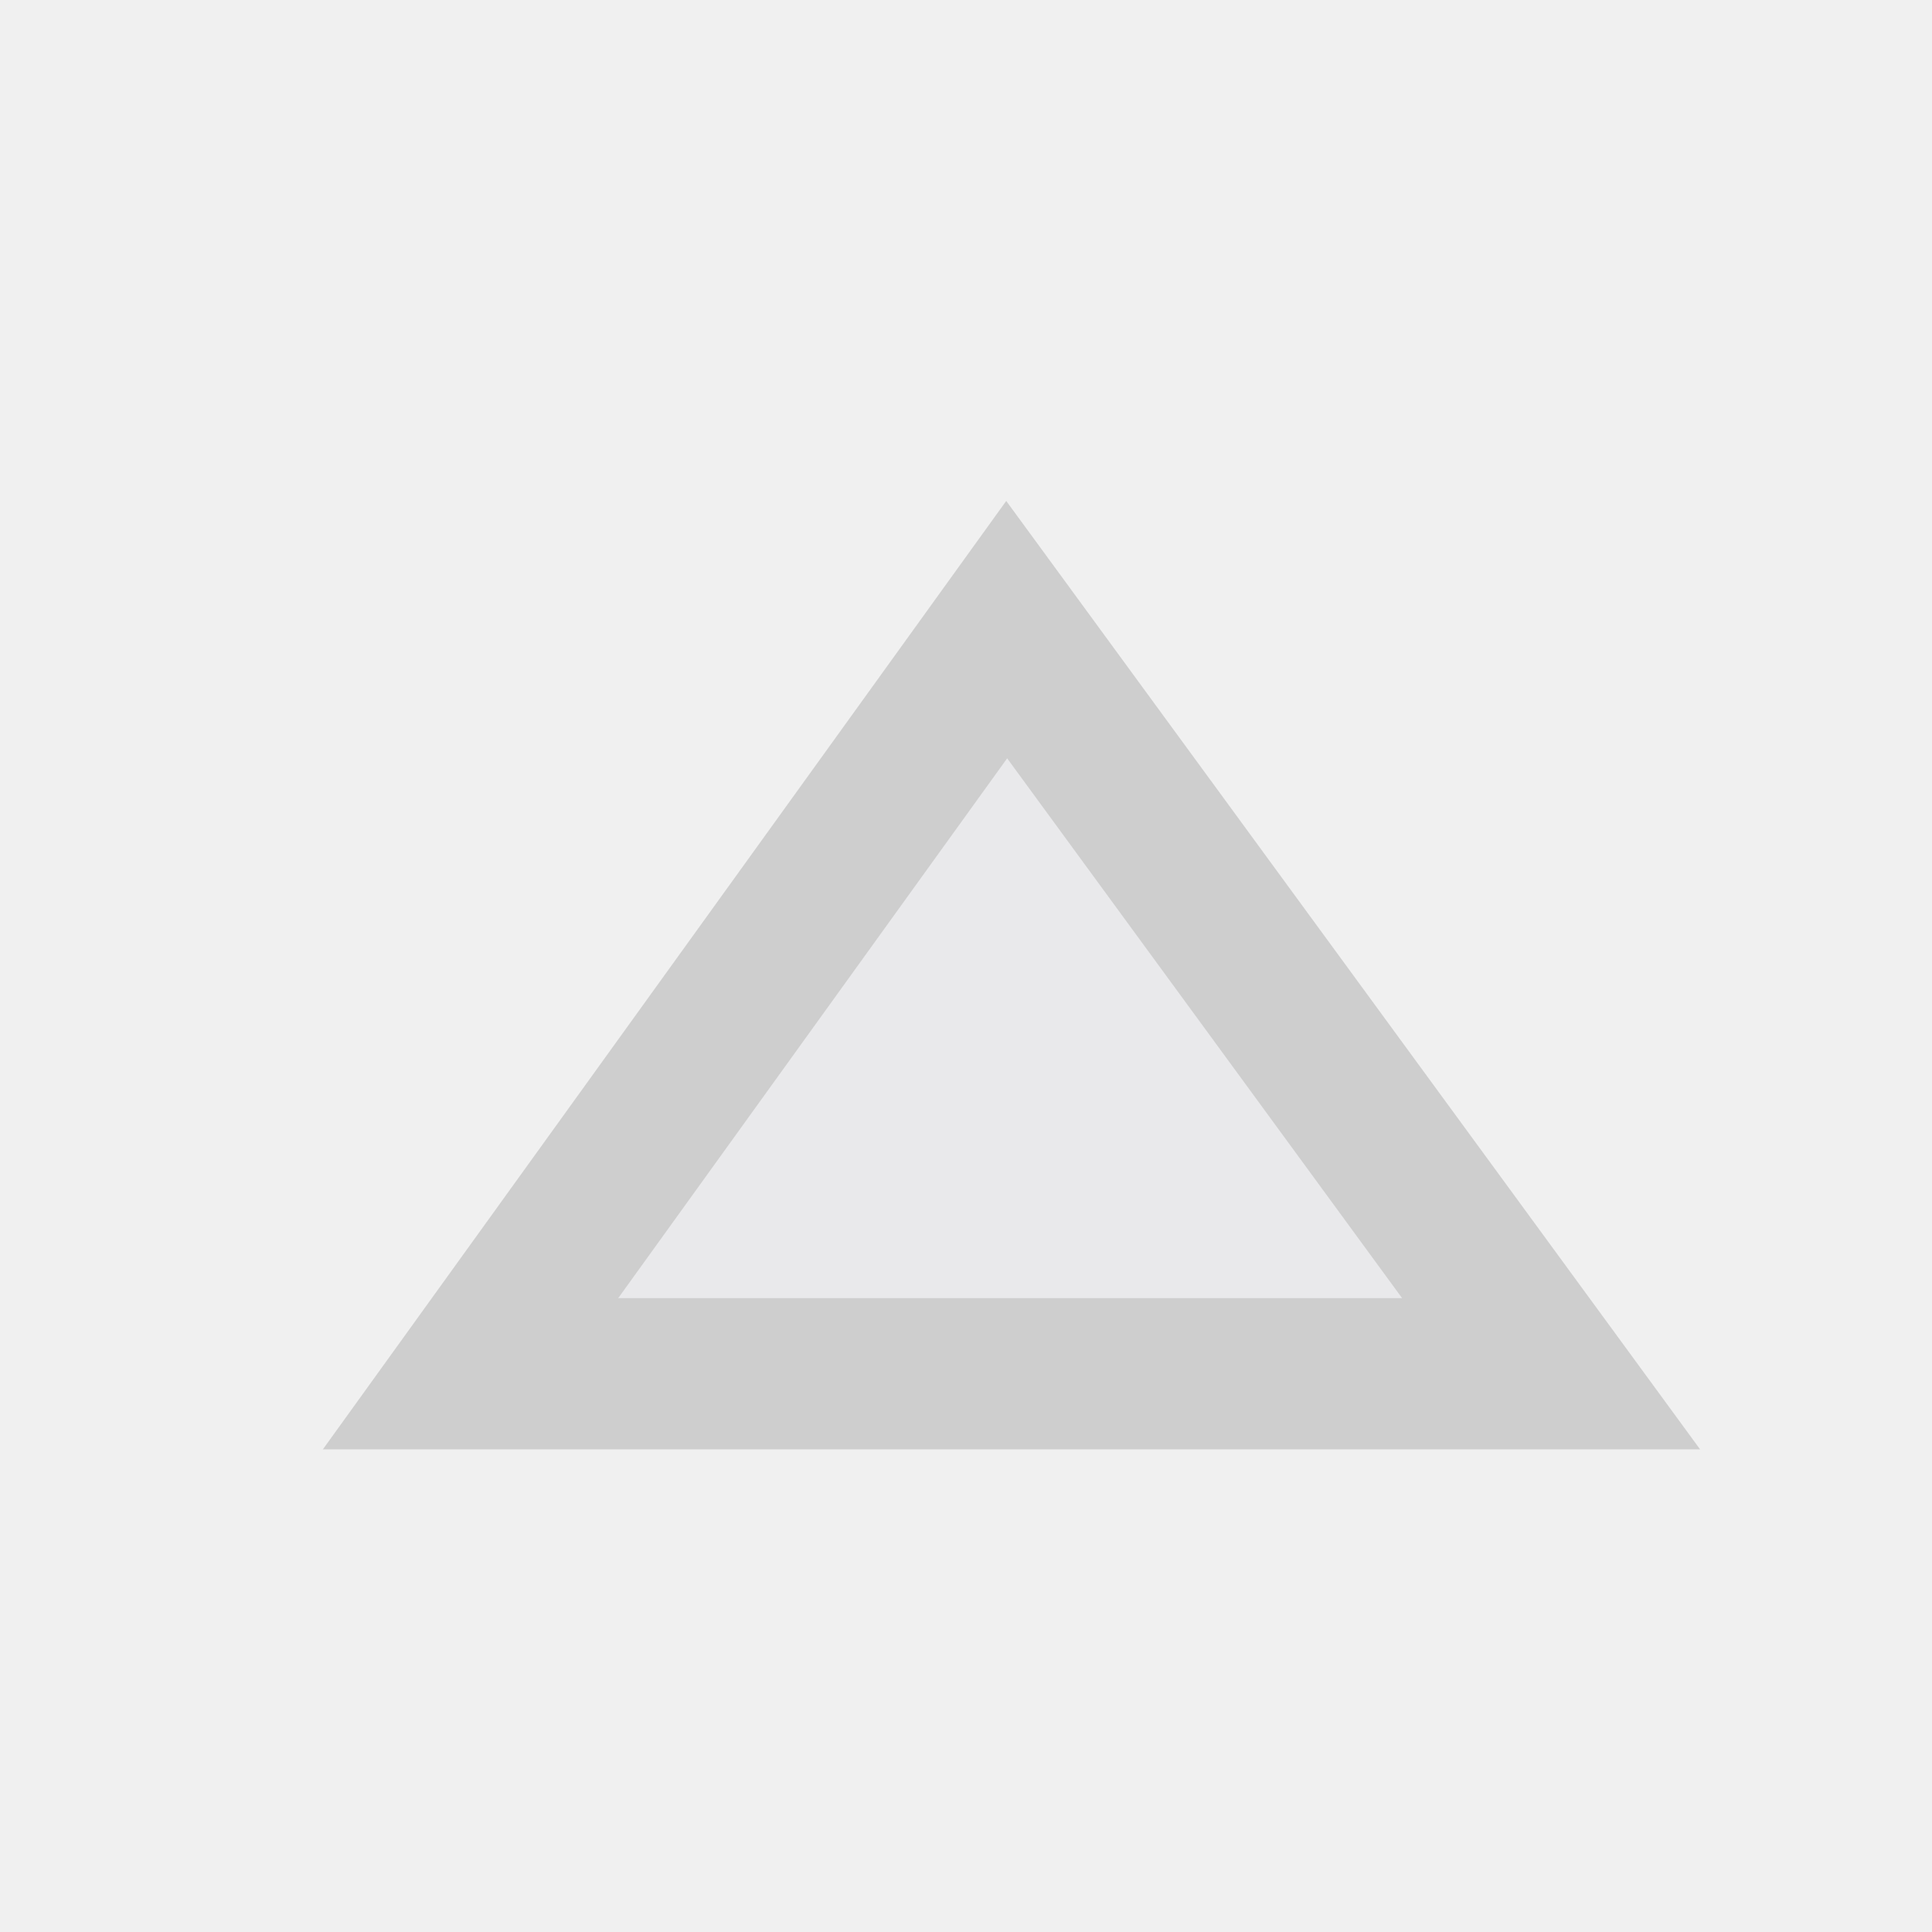
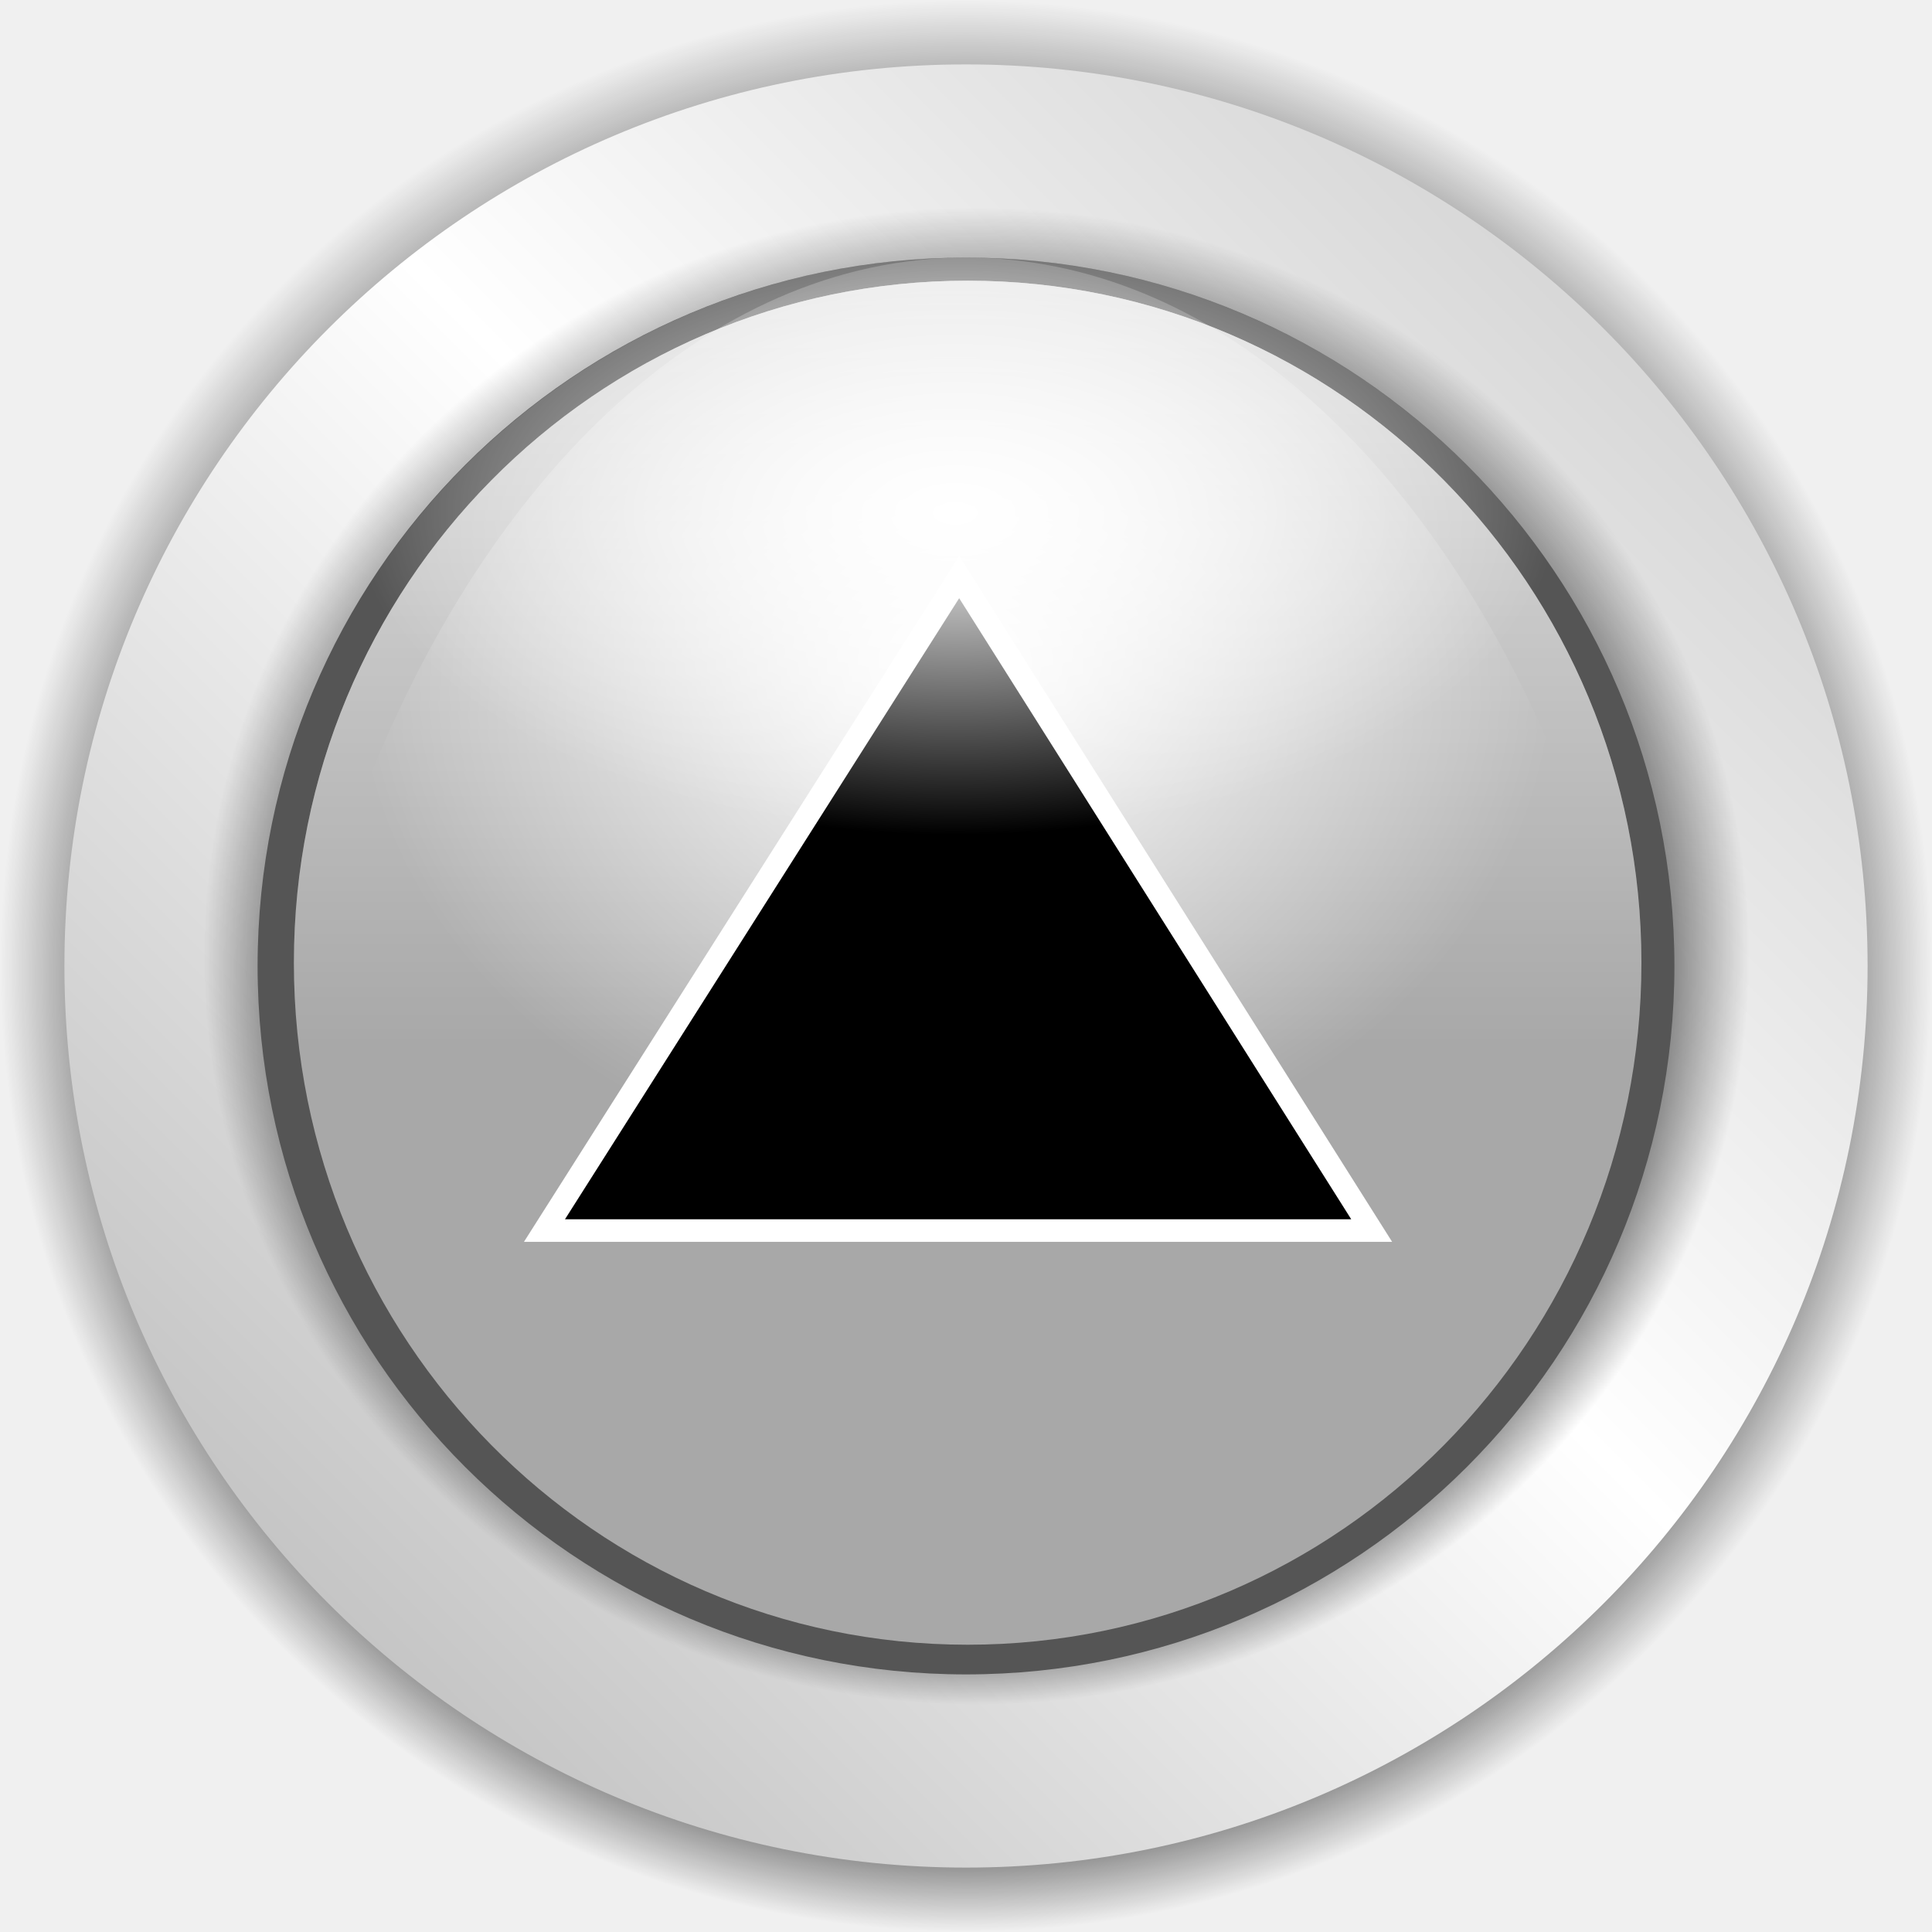
- <svg xmlns="http://www.w3.org/2000/svg" xmlns:xlink="http://www.w3.org/1999/xlink" width="48px" height="48px" id="svg1316">
-   <defs id="defs1318">
-     <linearGradient id="linearGradient27330">
-       <stop style="stop-color:white;stop-opacity:1;" offset="0" id="stop27332" />
-       <stop style="stop-color:white;stop-opacity:0;" offset="1" id="stop27334" />
+ <svg xmlns="http://www.w3.org/2000/svg" xmlns:xlink="http://www.w3.org/1999/xlink" width="18" height="18" id="svg6645" version="1.0">
+   <defs id="defs6647">
+     <linearGradient id="linearGradient8361">
+       <stop id="stop8363" offset="0" style="stop-color:#002246;stop-opacity:0;" />
+       <stop style="stop-color:#002246;stop-opacity:0;" offset="0.788" id="stop8365" />
+       <stop id="stop8367" offset="1" style="stop-color:#00438a;stop-opacity:1;" />
    </linearGradient>
-     <linearGradient id="linearGradient30034">
-       <stop id="stop30036" offset="0" style="stop-color:white;stop-opacity:1;" />
-       <stop id="stop30038" offset="1" style="stop-color:#bbbbbb;stop-opacity:1;" />
+     <linearGradient id="linearGradient6728">
+       <stop style="stop-color:#002246;stop-opacity:0;" offset="0" id="stop6730" />
+       <stop id="stop6736" offset="0.867" style="stop-color:#002246;stop-opacity:0;" />
+       <stop style="stop-color:#002246;stop-opacity:0.715;" offset="1" id="stop6732" />
    </linearGradient>
-     <linearGradient id="linearGradient5735">
-       <stop id="stop5737" offset="0" style="stop-color:#ffffff;stop-opacity:1;" />
-       <stop id="stop5739" offset="1" style="stop-color:#ffffff;stop-opacity:0;" />
+     <linearGradient id="linearGradient4709">
+       <stop style="stop-color:black;stop-opacity:0.335;" offset="0" id="stop4711" />
+       <stop style="stop-color:black;stop-opacity:0;" offset="1" id="stop4713" />
    </linearGradient>
-     <linearGradient xlink:href="#linearGradient27330" id="linearGradient3440" gradientUnits="userSpaceOnUse" gradientTransform="matrix(-1.164674,0,0,1.16349,5.329595,6.656888)" x1="-14.962" y1="-4.586" x2="-14.962" y2="17.364" />
+     <linearGradient id="linearGradient4632">
+       <stop style="stop-color:white;stop-opacity:1;" offset="0" id="stop4634" />
+       <stop style="stop-color:white;stop-opacity:0;" offset="1" id="stop4636" />
+     </linearGradient>
+     <linearGradient id="linearGradient4601">
+       <stop style="stop-color:white;stop-opacity:0" offset="0" id="stop4603" />
+       <stop id="stop4609" offset="0.608" style="stop-color:white;stop-opacity:0;" />
+       <stop style="stop-color:white;stop-opacity:1;" offset="0.808" id="stop4613" />
+       <stop style="stop-color:white;stop-opacity:0;" offset="0.943" id="stop4611" />
+       <stop style="stop-color:white;stop-opacity:0" offset="1" id="stop4605" />
+     </linearGradient>
+     <linearGradient id="linearGradient3701">
+       <stop style="stop-color:black;stop-opacity:1;" offset="0" id="stop3703" />
+       <stop id="stop3709" offset="0.761" style="stop-color:black;stop-opacity:1;" />
+       <stop style="stop-color:black;stop-opacity:0;" offset="1" id="stop3705" />
+     </linearGradient>
+     <radialGradient xlink:href="#linearGradient3954" id="radialGradient1433" gradientUnits="userSpaceOnUse" gradientTransform="matrix(0.727637,-0.905638,2.467696,1.982685,-82.85192,-66.54418)" cx="-44.788" cy="28.316" fx="-38.325" fy="31.286" r="27.019" />
+     <linearGradient id="linearGradient5762">
+       <stop style="stop-color:#000000;stop-opacity:1;" offset="0" id="stop5764" />
+       <stop id="stop6643" offset="0.5" style="stop-color:#000000;stop-opacity:0.701;" />
+       <stop style="stop-color:#000000;stop-opacity:0;" offset="1" id="stop5766" />
+     </linearGradient>
+     <linearGradient id="linearGradient3954">
+       <stop style="stop-color:#b3b3b3;stop-opacity:1;" offset="0" id="stop3956" />
+       <stop id="stop3962" offset="0.529" style="stop-color:#ffffff;stop-opacity:1;" />
+       <stop style="stop-color:#c5c5c5;stop-opacity:1;" offset="1" id="stop3958" />
+     </linearGradient>
+     <radialGradient xlink:href="#linearGradient3954" id="radialGradient1350" gradientUnits="userSpaceOnUse" gradientTransform="matrix(0.727637,-0.905638,2.467696,1.982685,-82.85192,-66.54418)" cx="-44.788" cy="28.316" fx="-38.325" fy="31.286" r="27.019" />
+     <radialGradient xlink:href="#linearGradient3954" id="radialGradient2249" cx="213.73" cy="94.003" fx="210.862" fy="101.233" r="26.5" gradientUnits="userSpaceOnUse" gradientTransform="matrix(1.082043,1.168144,-0.204352,1.273177,-172.1067,-279.9753)" spreadMethod="reflect" />
+     <radialGradient xlink:href="#linearGradient3954" id="radialGradient2303" gradientUnits="userSpaceOnUse" gradientTransform="matrix(0.711044,1.183934,-0.134285,1.290387,-57.48855,-284.2081)" spreadMethod="reflect" cx="213.73" cy="94.003" fx="210.862" fy="101.233" r="26.5" />
+     <radialGradient xlink:href="#linearGradient3954" id="radialGradient1421" gradientUnits="userSpaceOnUse" gradientTransform="matrix(0.727637,-0.905638,2.467696,1.982685,-82.85192,-66.54418)" cx="-44.788" cy="28.316" fx="-38.325" fy="31.286" r="27.019" />
+     <linearGradient xlink:href="#linearGradient3954" id="linearGradient7800" gradientUnits="userSpaceOnUse" x1="10.955" y1="132.722" x2="134.495" y2="9.18" />
+     <linearGradient xlink:href="#linearGradient3954" id="linearGradient8332" gradientUnits="userSpaceOnUse" gradientTransform="translate(1.007221e-4,-127.9688)" x1="45.018" y1="216.18" x2="92.593" y2="171.307" />
+     <radialGradient xlink:href="#linearGradient6728" id="radialGradient8190" gradientUnits="userSpaceOnUse" cx="64.171" cy="65.54" fx="60.837" fy="25.624" r="63.144" />
+     <radialGradient xlink:href="#linearGradient3701" id="radialGradient8192" gradientUnits="userSpaceOnUse" cx="64.171" cy="65.54" fx="64.171" fy="81.598" r="63.144" />
+     <linearGradient xlink:href="#linearGradient3954" id="linearGradient8194" gradientUnits="userSpaceOnUse" x1="10.955" y1="132.722" x2="134.495" y2="9.18" />
+     <radialGradient xlink:href="#linearGradient3701" id="radialGradient8196" gradientUnits="userSpaceOnUse" cx="64.171" cy="65.54" fx="64.171" fy="81.598" r="63.144" />
+     <linearGradient xlink:href="#linearGradient4632" id="linearGradient8198" gradientUnits="userSpaceOnUse" x1="64.171" y1="-9.89" x2="64.171" y2="73.48" />
+     <radialGradient xlink:href="#linearGradient4632" id="radialGradient8200" gradientUnits="userSpaceOnUse" gradientTransform="matrix(0.1500006,0,0,8.0454454e-2,3.398331,104.7776)" cx="63.327" cy="28.279" fx="63.327" fy="28.279" r="37.282" />
+     <radialGradient xlink:href="#linearGradient6728" id="radialGradient8222" gradientUnits="userSpaceOnUse" cx="64.171" cy="65.54" fx="60.837" fy="25.624" r="63.144" />
+     <radialGradient xlink:href="#linearGradient3701" id="radialGradient8224" gradientUnits="userSpaceOnUse" cx="64.171" cy="65.54" fx="64.171" fy="81.598" r="63.144" />
+     <linearGradient xlink:href="#linearGradient3954" id="linearGradient8226" gradientUnits="userSpaceOnUse" x1="10.955" y1="132.722" x2="134.495" y2="9.18" />
+     <radialGradient xlink:href="#linearGradient3701" id="radialGradient8228" gradientUnits="userSpaceOnUse" cx="64.171" cy="65.54" fx="64.171" fy="81.598" r="63.144" />
+     <linearGradient xlink:href="#linearGradient3954" id="linearGradient8230" gradientUnits="userSpaceOnUse" x1="64.171" y1="139.941" x2="64.171" y2="-7.164" />
+     <radialGradient xlink:href="#linearGradient4632" id="radialGradient8235" gradientUnits="userSpaceOnUse" gradientTransform="matrix(0.15,0,0,0.1260831,10.34092,85.59911)" cx="63.327" cy="28.279" fx="63.327" fy="28.279" r="37.282" />
+     <radialGradient xlink:href="#linearGradient4632" id="radialGradient12143" gradientUnits="userSpaceOnUse" gradientTransform="matrix(0.15,0,0,8.0503531e-2,3.398334,104.7681)" cx="63.327" cy="28.279" fx="63.327" fy="28.279" r="37.282" />
+     <radialGradient xlink:href="#linearGradient4632" id="radialGradient12155" gradientUnits="userSpaceOnUse" gradientTransform="matrix(0.15,0,0,0.1281089,3.398334,104.8273)" cx="63.327" cy="28.279" fx="63.327" fy="28.279" r="37.282" />
  </defs>
-   <g id="layer1">
-     <path id="path23826" d="M 11.69,34.131 L 38.537,34.131 L 25.011,15.643 L 11.69,34.131 z " style="fill:#e5e6e9;fill-opacity:0.618;stroke:#cecece;stroke-width:3.757;stroke-opacity:1" />
+   <g id="layer1" style="display:inline" transform="translate(-3.998334,-102.2681)">
+     <g id="g12157">
+       <path transform="matrix(0.1045223,0,0,0.1045224,6.291027,104.4177)" d="M 127.316 65.54 A 63.144 63.144 0 1 1  1.027,65.54 A 63.144 63.144 0 1 1  127.316 65.54 z" id="path6726" style="opacity:0.597;fill:url(#radialGradient8190);fill-opacity:1;fill-rule:nonzero;stroke:none;stroke-width:0.7;stroke-linecap:round;stroke-linejoin:round;stroke-miterlimit:4;stroke-dasharray:none;stroke-dashoffset:4;stroke-opacity:0.991" />
+       <path style="fill:url(#radialGradient8192);fill-opacity:1;fill-rule:nonzero;stroke:none;stroke-width:0.7;stroke-linecap:round;stroke-linejoin:round;stroke-miterlimit:4;stroke-dasharray:none;stroke-dashoffset:4;stroke-opacity:0.991" id="path6658" d="M 127.316 65.54 A 63.144 63.144 0 1 1  1.027,65.54 A 63.144 63.144 0 1 1  127.316 65.54 z" transform="matrix(0.1425305,0,0,0.1425305,3.851993,101.9267)" />
+       <path transform="matrix(0.1330284,0,0,0.1330284,4.461758,102.5494)" d="M 127.316 65.54 A 63.144 63.144 0 1 1  1.027,65.54 A 63.144 63.144 0 1 1  127.316 65.54 z" id="path6662" style="fill:url(#linearGradient8194);fill-opacity:1;fill-rule:nonzero;stroke:none;stroke-width:0.7;stroke-linecap:round;stroke-linejoin:round;stroke-miterlimit:4;stroke-dasharray:none;stroke-dashoffset:4;stroke-opacity:0.991" />
+       <path transform="matrix(0.1140243,0,0,0.1104611,5.779377,103.9367)" d="M 127.316 65.54 A 63.144 63.144 0 1 1  1.027,65.54 A 63.144 63.144 0 1 1  127.316 65.54 z" id="path7198" style="fill:url(#radialGradient8196);fill-opacity:1;fill-rule:nonzero;stroke:none;stroke-width:0.7;stroke-linecap:round;stroke-linejoin:round;stroke-miterlimit:4;stroke-dasharray:none;stroke-dashoffset:4;stroke-opacity:0.991" />
+       <path style="fill:#555555;fill-opacity:1;fill-rule:nonzero;stroke:none;stroke-width:0.7;stroke-linecap:round;stroke-linejoin:round;stroke-miterlimit:4;stroke-dasharray:none;stroke-dashoffset:4;stroke-opacity:0.991" id="path6664" d="M 127.316 65.54 A 63.144 63.144 0 1 1  1.027,65.54 A 63.144 63.144 0 1 1  127.316 65.54 z" transform="matrix(0.1045223,0,0,0.1045224,6.291027,104.4177)" />
+       <path transform="matrix(9.9412174e-2,0,0,0.1006291,6.634313,104.6422)" d="M 127.316 65.54 A 63.144 63.144 0 1 1  1.027,65.54 A 63.144 63.144 0 1 1  127.316 65.54 z" id="path2249" style="fill:url(#linearGradient8198);fill-opacity:1;fill-rule:nonzero;stroke:none;stroke-width:0.7;stroke-linecap:round;stroke-linejoin:round;stroke-miterlimit:4;stroke-dasharray:none;stroke-dashoffset:4;stroke-opacity:0.991" />
+       <path style="opacity:0.612;fill:#dddddd;fill-opacity:1;fill-rule:nonzero;stroke:none;stroke-width:0.7;stroke-linecap:round;stroke-linejoin:round;stroke-miterlimit:4;stroke-dasharray:none;stroke-dashoffset:4;stroke-opacity:0.991" id="path2259" d="M 127.316 65.54 A 63.144 63.144 0 1 1  1.027,65.54 A 63.144 63.144 0 1 1  127.316 65.54 z" transform="matrix(9.9412174e-2,0,0,0.1006291,6.634313,104.6422)" />
+       <path style="opacity:1;fill:url(#radialGradient12155);fill-opacity:1;stroke:none;stroke-width:0.412;stroke-linecap:round;stroke-linejoin:round;stroke-miterlimit:4;stroke-dasharray:none;stroke-dashoffset:4;stroke-opacity:1" d="M 12.998,104.668 C 10.572,104.668 8.452,106.759 7.305,109.865 C 7.696,112.327 10.041,114.221 12.874,114.221 C 15.902,114.221 18.369,112.055 18.49,109.345 C 17.306,106.526 15.288,104.668 12.998,104.668 z " id="path12153" />
+       <path id="path2357" d="M 12.935,107.645 L 16.778,113.733 L 9.071,113.733 L 12.935,107.645 z " style="fill:#000000;fill-opacity:1;fill-rule:evenodd;stroke:#ffffff;stroke-width:0.21;stroke-miterlimit:4;stroke-dasharray:none;stroke-opacity:1" />
+       <path id="path6672" d="M 12.998,104.668 C 10.572,104.668 8.452,105.982 7.305,107.934 C 7.696,109.481 10.041,110.671 12.874,110.671 C 15.902,110.671 18.369,109.31 18.49,107.607 C 17.306,105.836 15.288,104.668 12.998,104.668 z " style="opacity:1;fill:url(#radialGradient12143);fill-opacity:1;stroke:none;stroke-width:0.412;stroke-linecap:round;stroke-linejoin:round;stroke-miterlimit:4;stroke-dasharray:none;stroke-dashoffset:4;stroke-opacity:1" />
+     </g>
  </g>
</svg>
